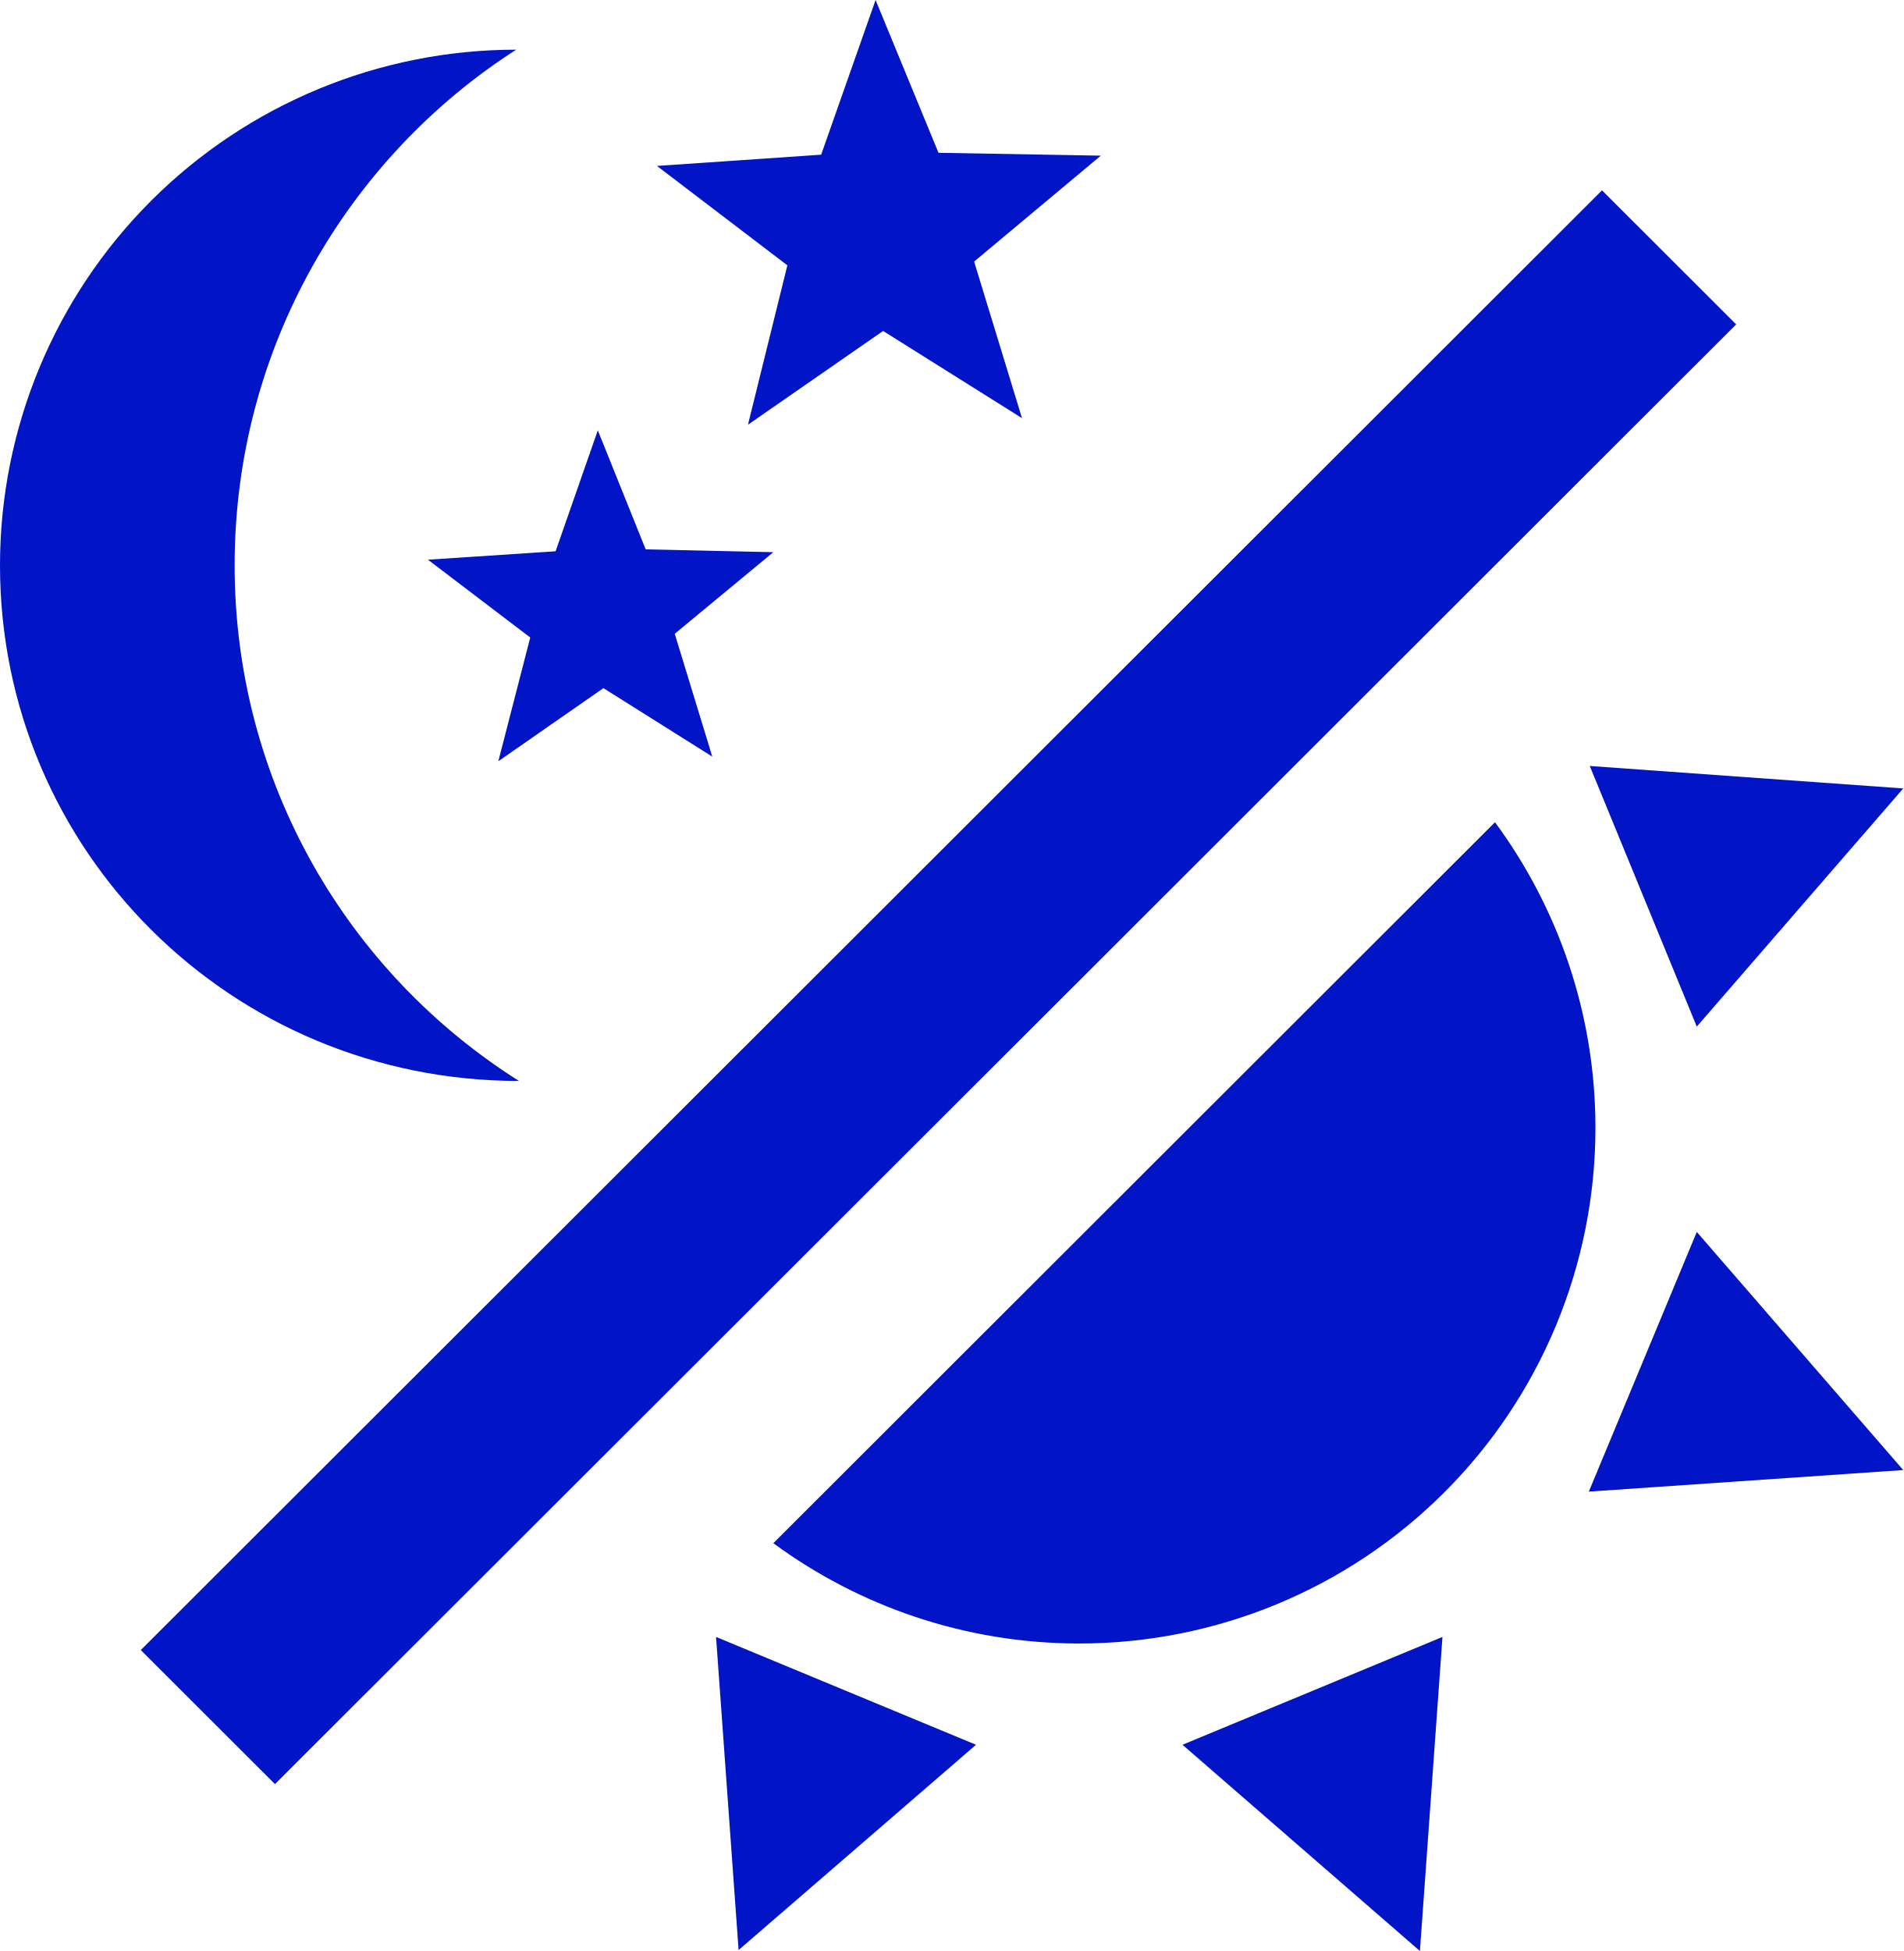
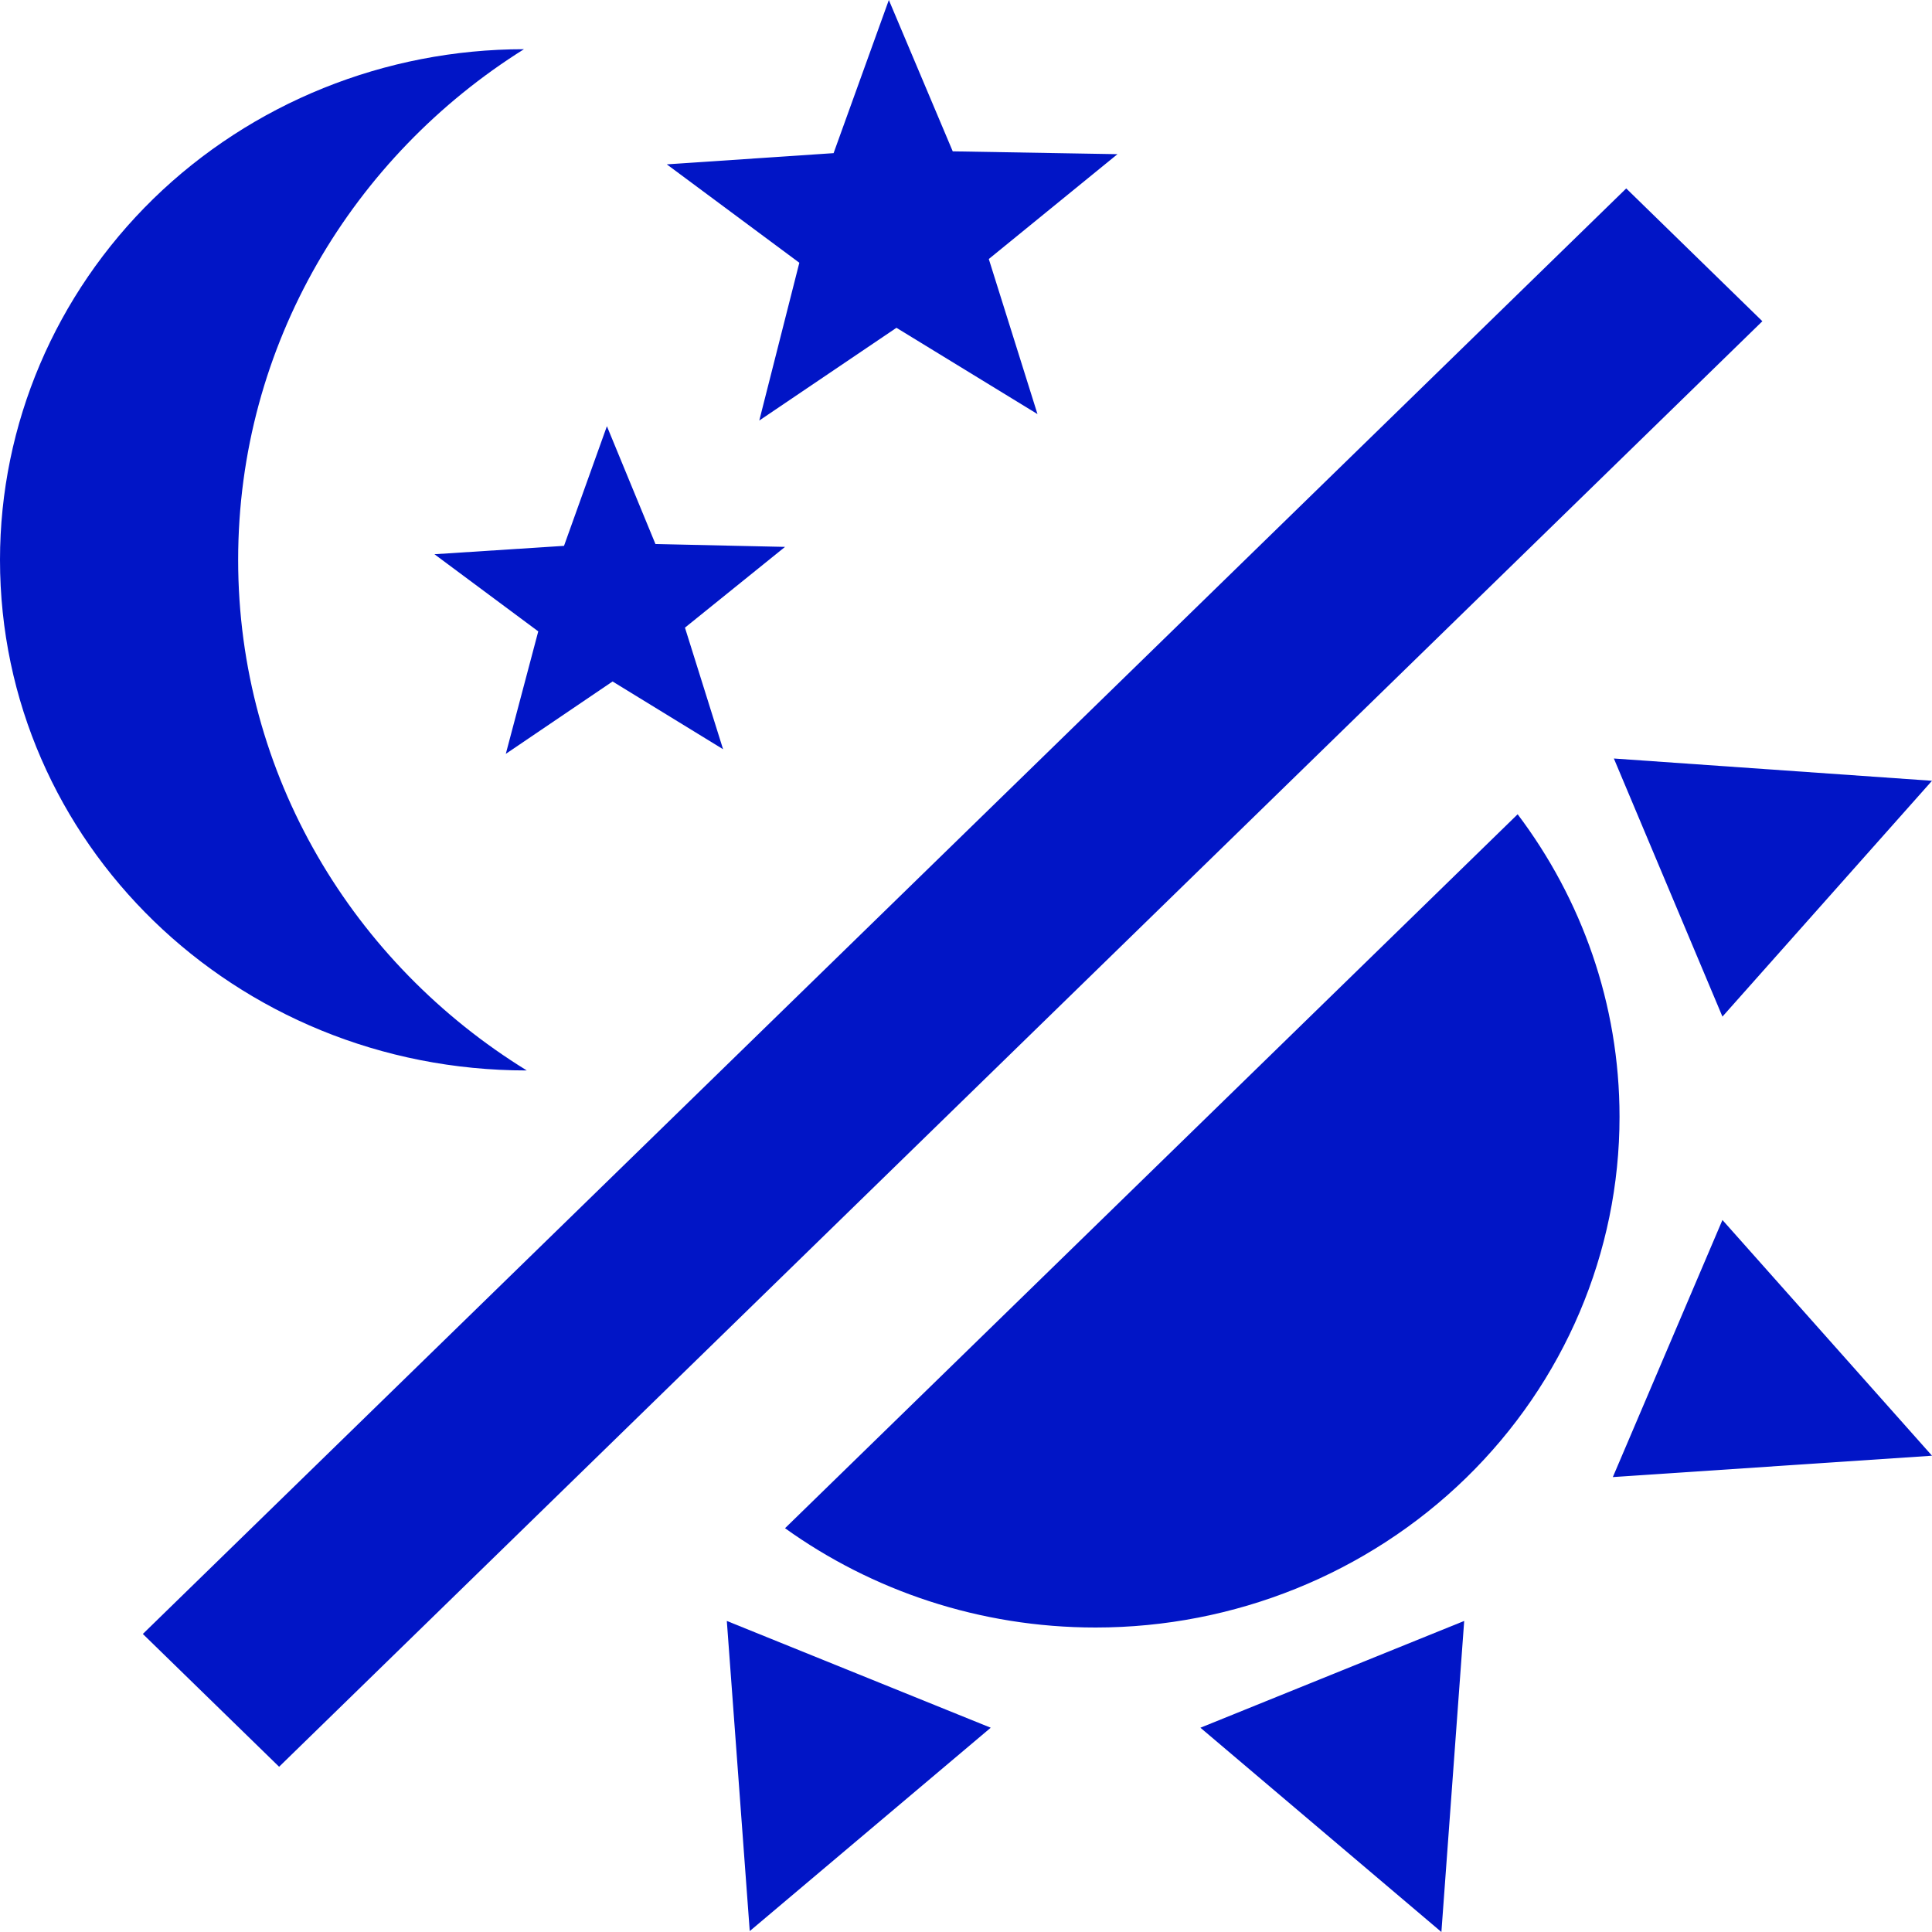
- <svg xmlns="http://www.w3.org/2000/svg" width="40" height="41" viewBox="0 0 40 41" fill="none">
-   <path d="M10.848 1.044C7.318 3.31 4.931 7.309 4.931 11.88C4.931 16.451 7.318 20.451 10.907 22.716C4.852 22.716 0 17.87 0 11.88C0 9.006 1.143 6.25 3.177 4.218C5.212 2.186 7.971 1.044 10.848 1.044Z" fill="#0115C6" />
-   <path d="M14.97 15.9L12.682 14.461L10.473 15.998L11.144 13.397L8.994 11.762L11.677 11.585L12.564 9.043L13.57 11.545L16.253 11.604L14.181 13.319L14.97 15.9Z" fill="#0115C6" />
-   <path d="M21.479 8.787L18.56 6.955L15.72 8.925L16.548 5.576L13.807 3.487L17.258 3.251L18.402 0L19.724 3.211L23.136 3.271L20.473 5.497L21.479 8.787Z" fill="#0115C6" />
-   <path d="M33.669 4L36.489 6.817L5.779 37.493L2.959 34.676L33.669 4Z" fill="#0115C6" />
-   <path d="M33.531 23.702C33.531 26.576 32.388 29.332 30.353 31.364C28.319 33.396 25.559 34.538 22.682 34.538C20.276 34.538 18.047 33.75 16.253 32.43L31.42 17.279C32.742 19.072 33.531 21.298 33.531 23.702Z" fill="#0115C6" />
-   <path d="M33.392 31.346L35.661 25.889L40 30.893L33.392 31.346Z" fill="#0115C6" />
-   <path d="M35.661 21.574L33.412 16.097L40 16.569L35.661 21.574Z" fill="#0115C6" />
-   <path d="M24.852 36.666L30.316 34.4L29.842 41L24.852 36.666Z" fill="#0115C6" />
-   <path d="M15.049 34.4L20.513 36.666L15.523 40.98L15.049 34.4Z" fill="#0115C6" />
+ <svg xmlns="http://www.w3.org/2000/svg" viewBox="298.717 107.14 15 15" width="15" height="15">
+   <path d="M 302.785 107.522 C 301.461 108.351 300.566 109.814 300.566 111.487 C 300.566 113.159 301.461 114.622 302.807 115.451 C 300.537 115.451 298.717 113.678 298.717 111.487 C 298.717 110.435 299.146 109.427 299.908 108.683 C 300.671 107.94 301.706 107.522 302.785 107.522 Z" fill="#0115C6" transform="matrix(1, 0, 0, 1, -7.105427357601002e-15, 0)" />
+   <path d="M 304.331 112.957 L 303.473 112.431 L 302.644 112.993 L 302.896 112.042 L 302.09 111.443 L 303.096 111.378 L 303.429 110.449 L 303.806 111.364 L 304.812 111.386 L 304.035 112.013 L 304.331 112.957 Z" fill="#0115C6" transform="matrix(1, 0, 0, 1, -7.105427357601002e-15, 0)" />
+   <path d="M 306.772 110.355 L 305.677 109.685 L 304.612 110.405 L 304.923 109.18 L 303.894 108.416 L 305.189 108.329 L 305.618 107.14 L 306.114 108.315 L 307.393 108.337 L 306.394 109.151 L 306.772 110.355 Z" fill="#0115C6" transform="matrix(1, 0, 0, 1, -7.105427357601002e-15, 0)" />
+   <path d="M 311.343 108.603 L 312.4 109.634 L 300.884 120.857 L 299.826 119.826 L 311.343 108.603 Z" fill="#0115C6" transform="matrix(1, 0, 0, 1, -7.105427357601002e-15, 0)" />
+   <path d="M 311.291 115.811 C 311.291 116.863 310.862 117.871 310.099 118.615 C 309.336 119.358 308.302 119.776 307.223 119.776 C 306.321 119.776 305.485 119.488 304.812 119.005 L 310.5 113.462 C 310.995 114.118 311.291 114.932 311.291 115.811 Z" fill="#0115C6" transform="matrix(1, 0, 0, 1, -7.105427357601002e-15, 0)" />
+   <path d="M 311.239 118.608 L 312.09 116.612 L 313.717 118.442 L 311.239 118.608 Z" fill="#0115C6" transform="matrix(1, 0, 0, 1, -7.105427357601002e-15, 0)" />
+   <path d="M 312.09 115.033 L 311.247 113.029 L 313.717 113.202 L 312.09 115.033 Z" fill="#0115C6" transform="matrix(1, 0, 0, 1, -7.105427357601002e-15, 0)" />
+   <path d="M 308.037 120.554 L 310.085 119.725 L 309.908 122.14 L 308.037 120.554 Z" fill="#0115C6" transform="matrix(1, 0, 0, 1, -7.105427357601002e-15, 0)" />
+   <path d="M 304.36 119.725 L 306.409 120.554 L 304.538 122.133 L 304.36 119.725 Z" fill="#0115C6" transform="matrix(1, 0, 0, 1, -7.105427357601002e-15, 0)" />
</svg>
